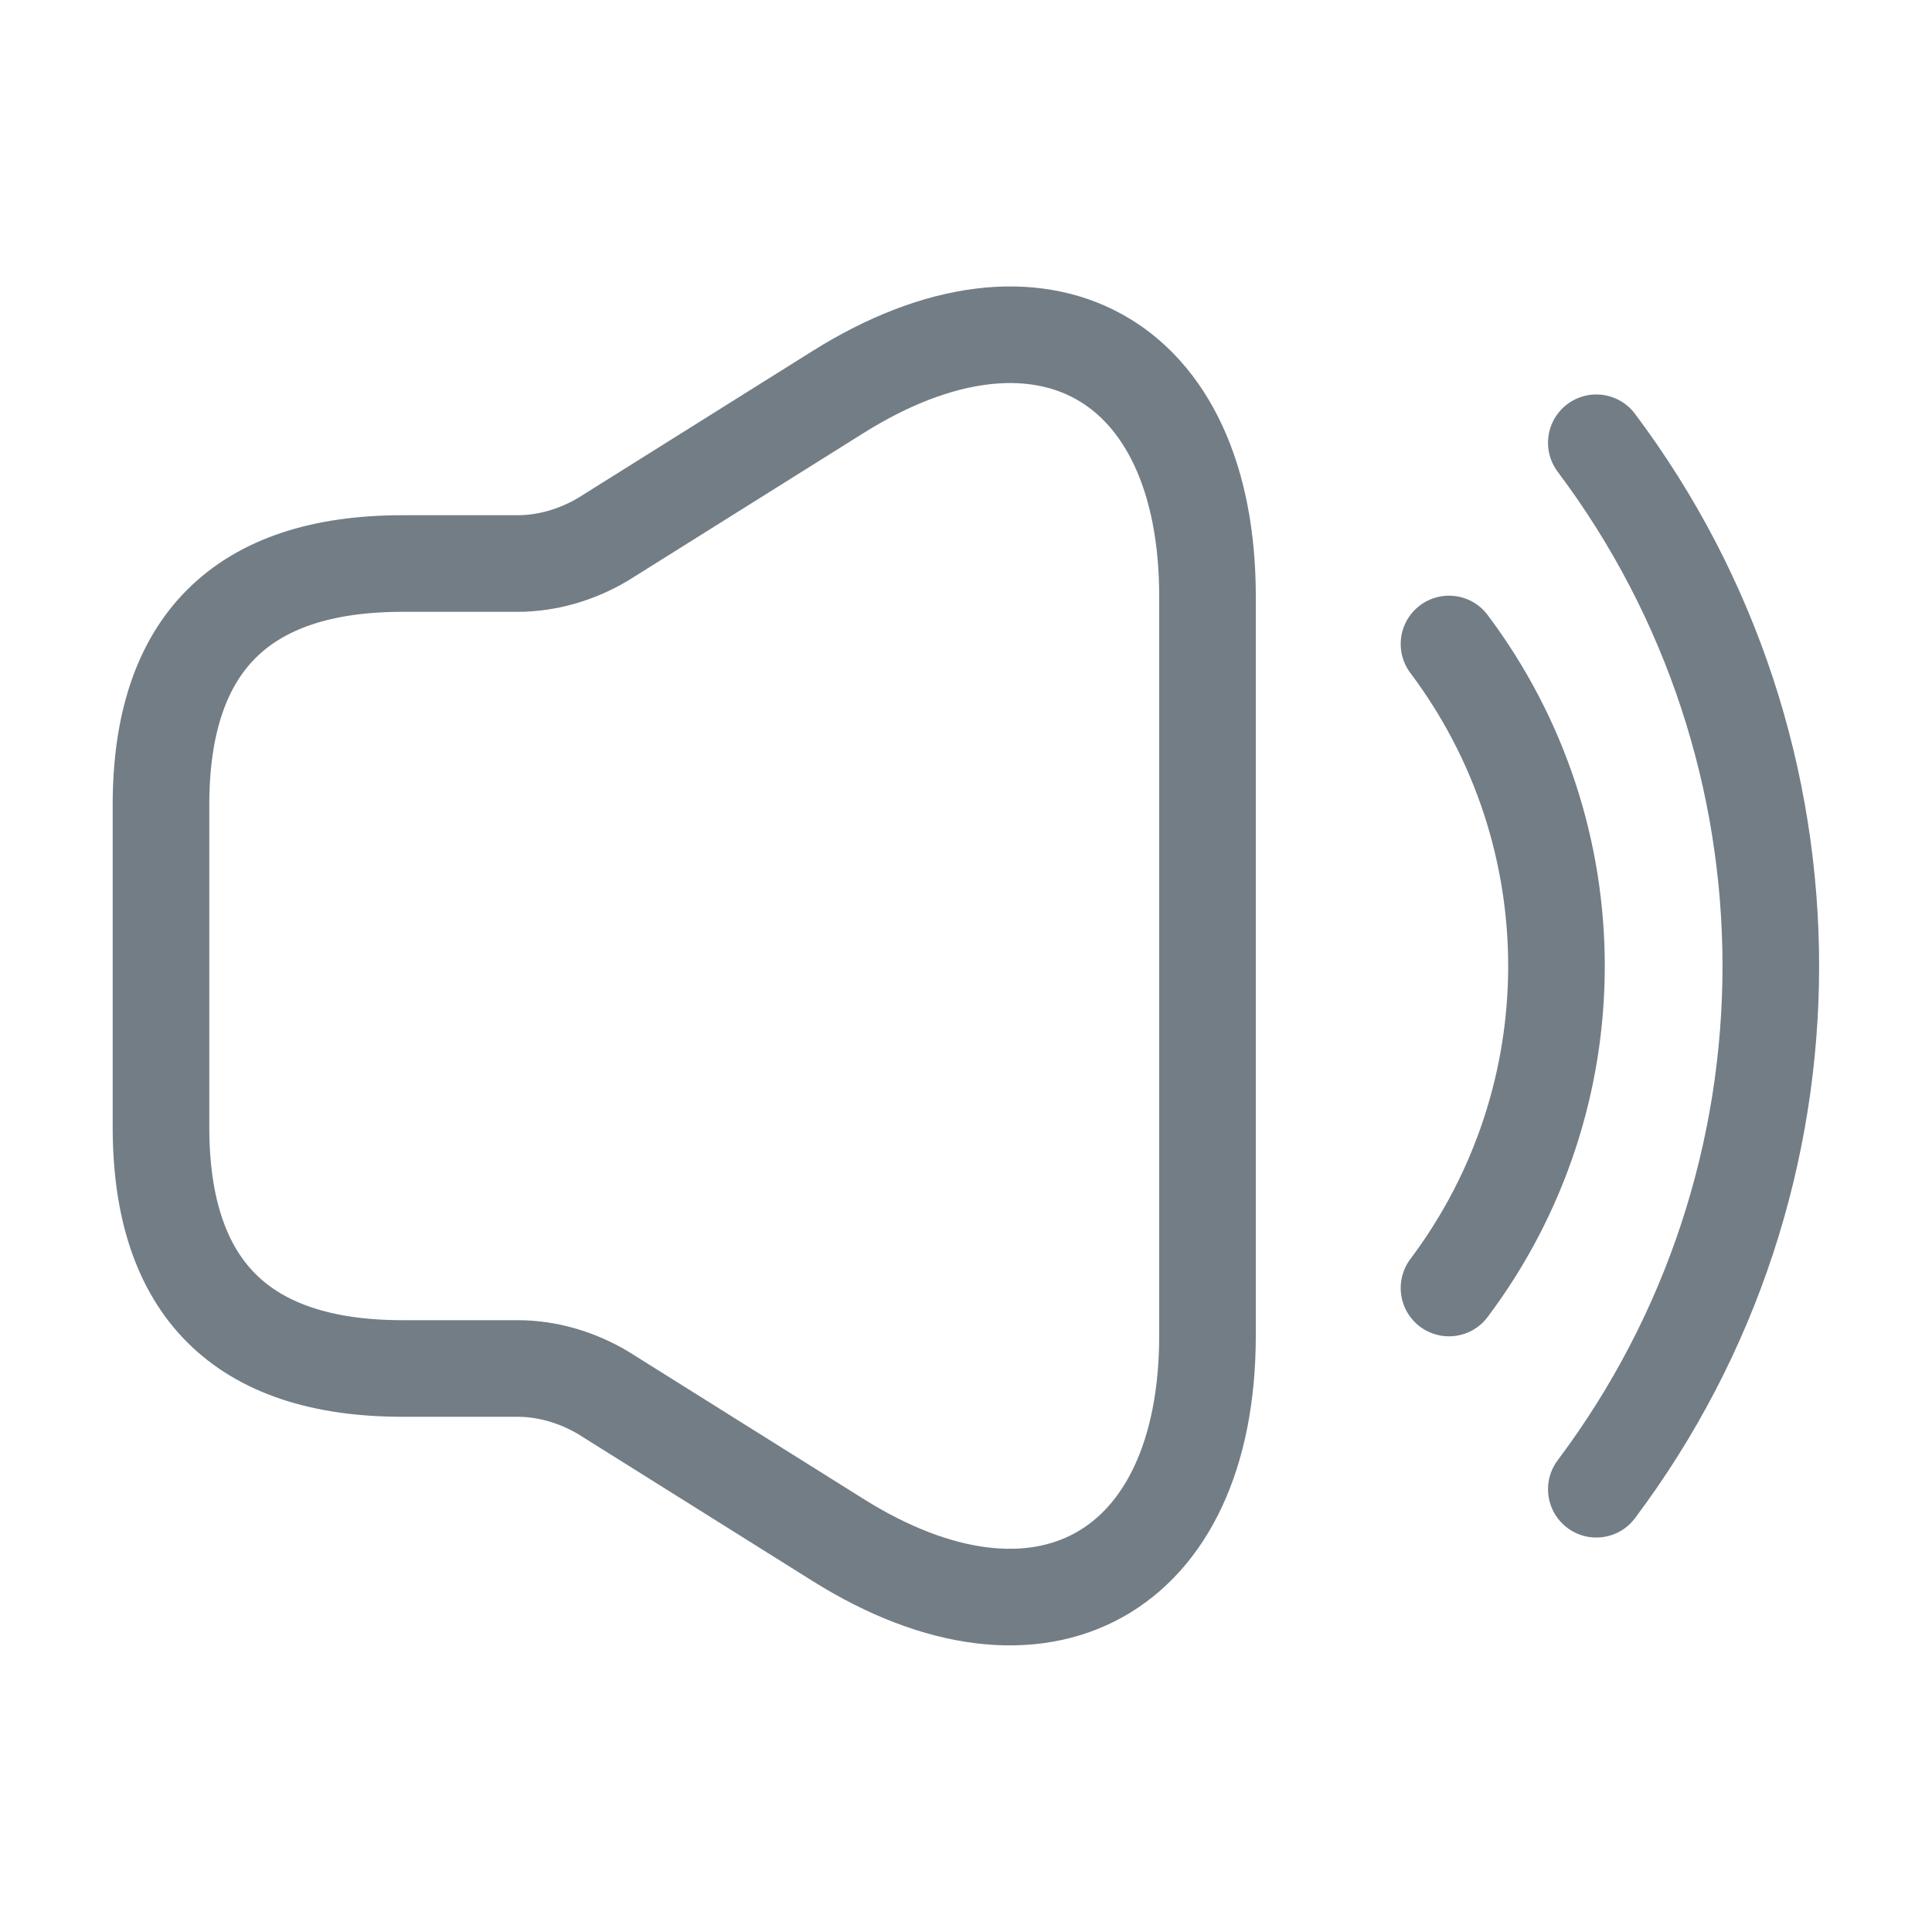
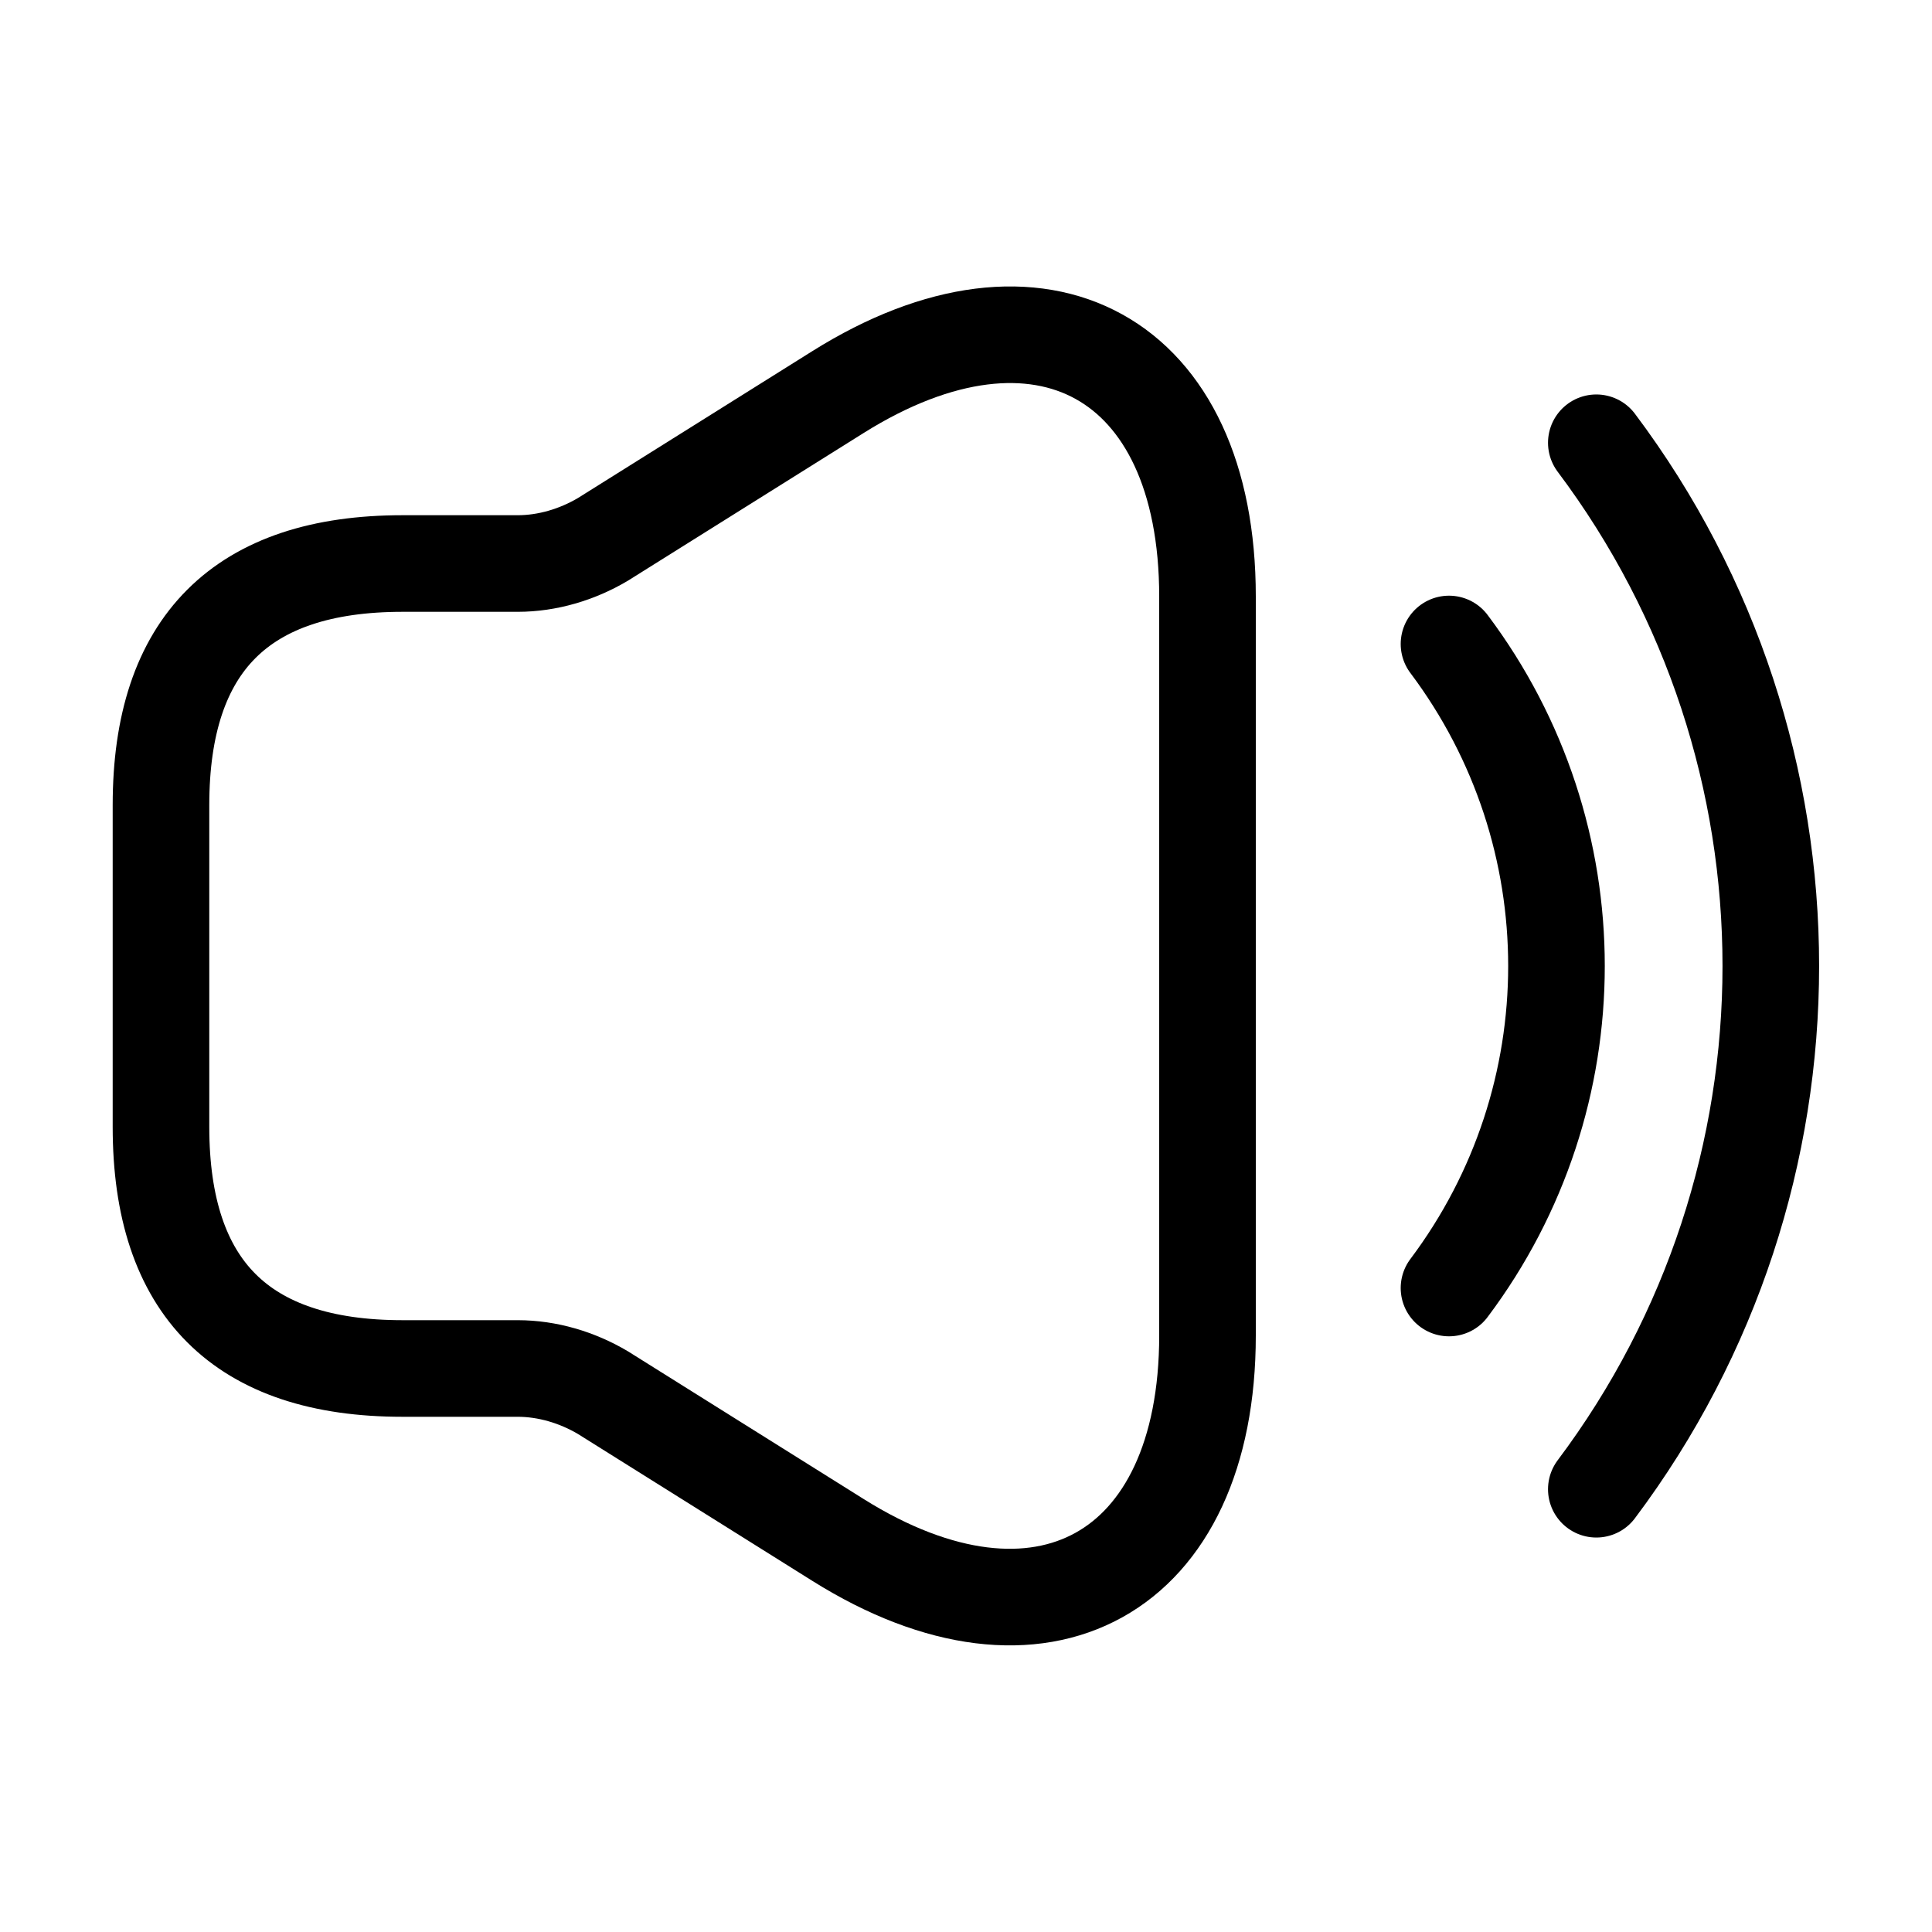
<svg xmlns="http://www.w3.org/2000/svg" width="40" height="40" viewBox="0 0 40 40" fill="none">
-   <path d="M3.333 16.667V23.333C3.333 26.667 5 28.333 8.334 28.333H10.717C11.334 28.333 11.95 28.517 12.483 28.833L17.35 31.883C21.55 34.517 25 32.6 25 27.65V12.35C25 7.383 21.55 5.483 17.35 8.117L12.483 11.167C11.95 11.483 11.334 11.667 10.717 11.667H8.334C5 11.667 3.333 13.333 3.333 16.667Z" stroke="#737D85" stroke-width="2" />
-   <path d="M30 13.333C32.967 17.283 32.967 22.717 30 26.667" stroke="#737D85" stroke-width="2" stroke-linecap="round" stroke-linejoin="round" />
-   <path d="M33.05 9.167C37.867 15.583 37.867 24.417 33.05 30.833" stroke="#737D85" stroke-width="2" stroke-linecap="round" stroke-linejoin="round" />
+   <path d="M3.333 16.667V23.333C3.333 26.667 5 28.333 8.333 28.333H10.717C11.333 28.333 11.95 28.517 12.483 28.833L17.35 31.883C21.55 34.517 25 32.6 25 27.65V12.35C25 7.383 21.55 5.483 17.35 8.117L12.483 11.167C11.95 11.483 11.333 11.667 10.717 11.667H8.333C5 11.667 3.333 13.333 3.333 16.667Z" stroke="black" stroke-width="2" />
+   <path d="M30 13.333C32.967 17.283 32.967 22.717 30 26.667" stroke="black" stroke-width="2" stroke-linecap="round" stroke-linejoin="round" />
+   <path d="M33.05 9.167C37.867 15.583 37.867 24.417 33.05 30.833" stroke="black" stroke-width="2" stroke-linecap="round" stroke-linejoin="round" />
</svg>
